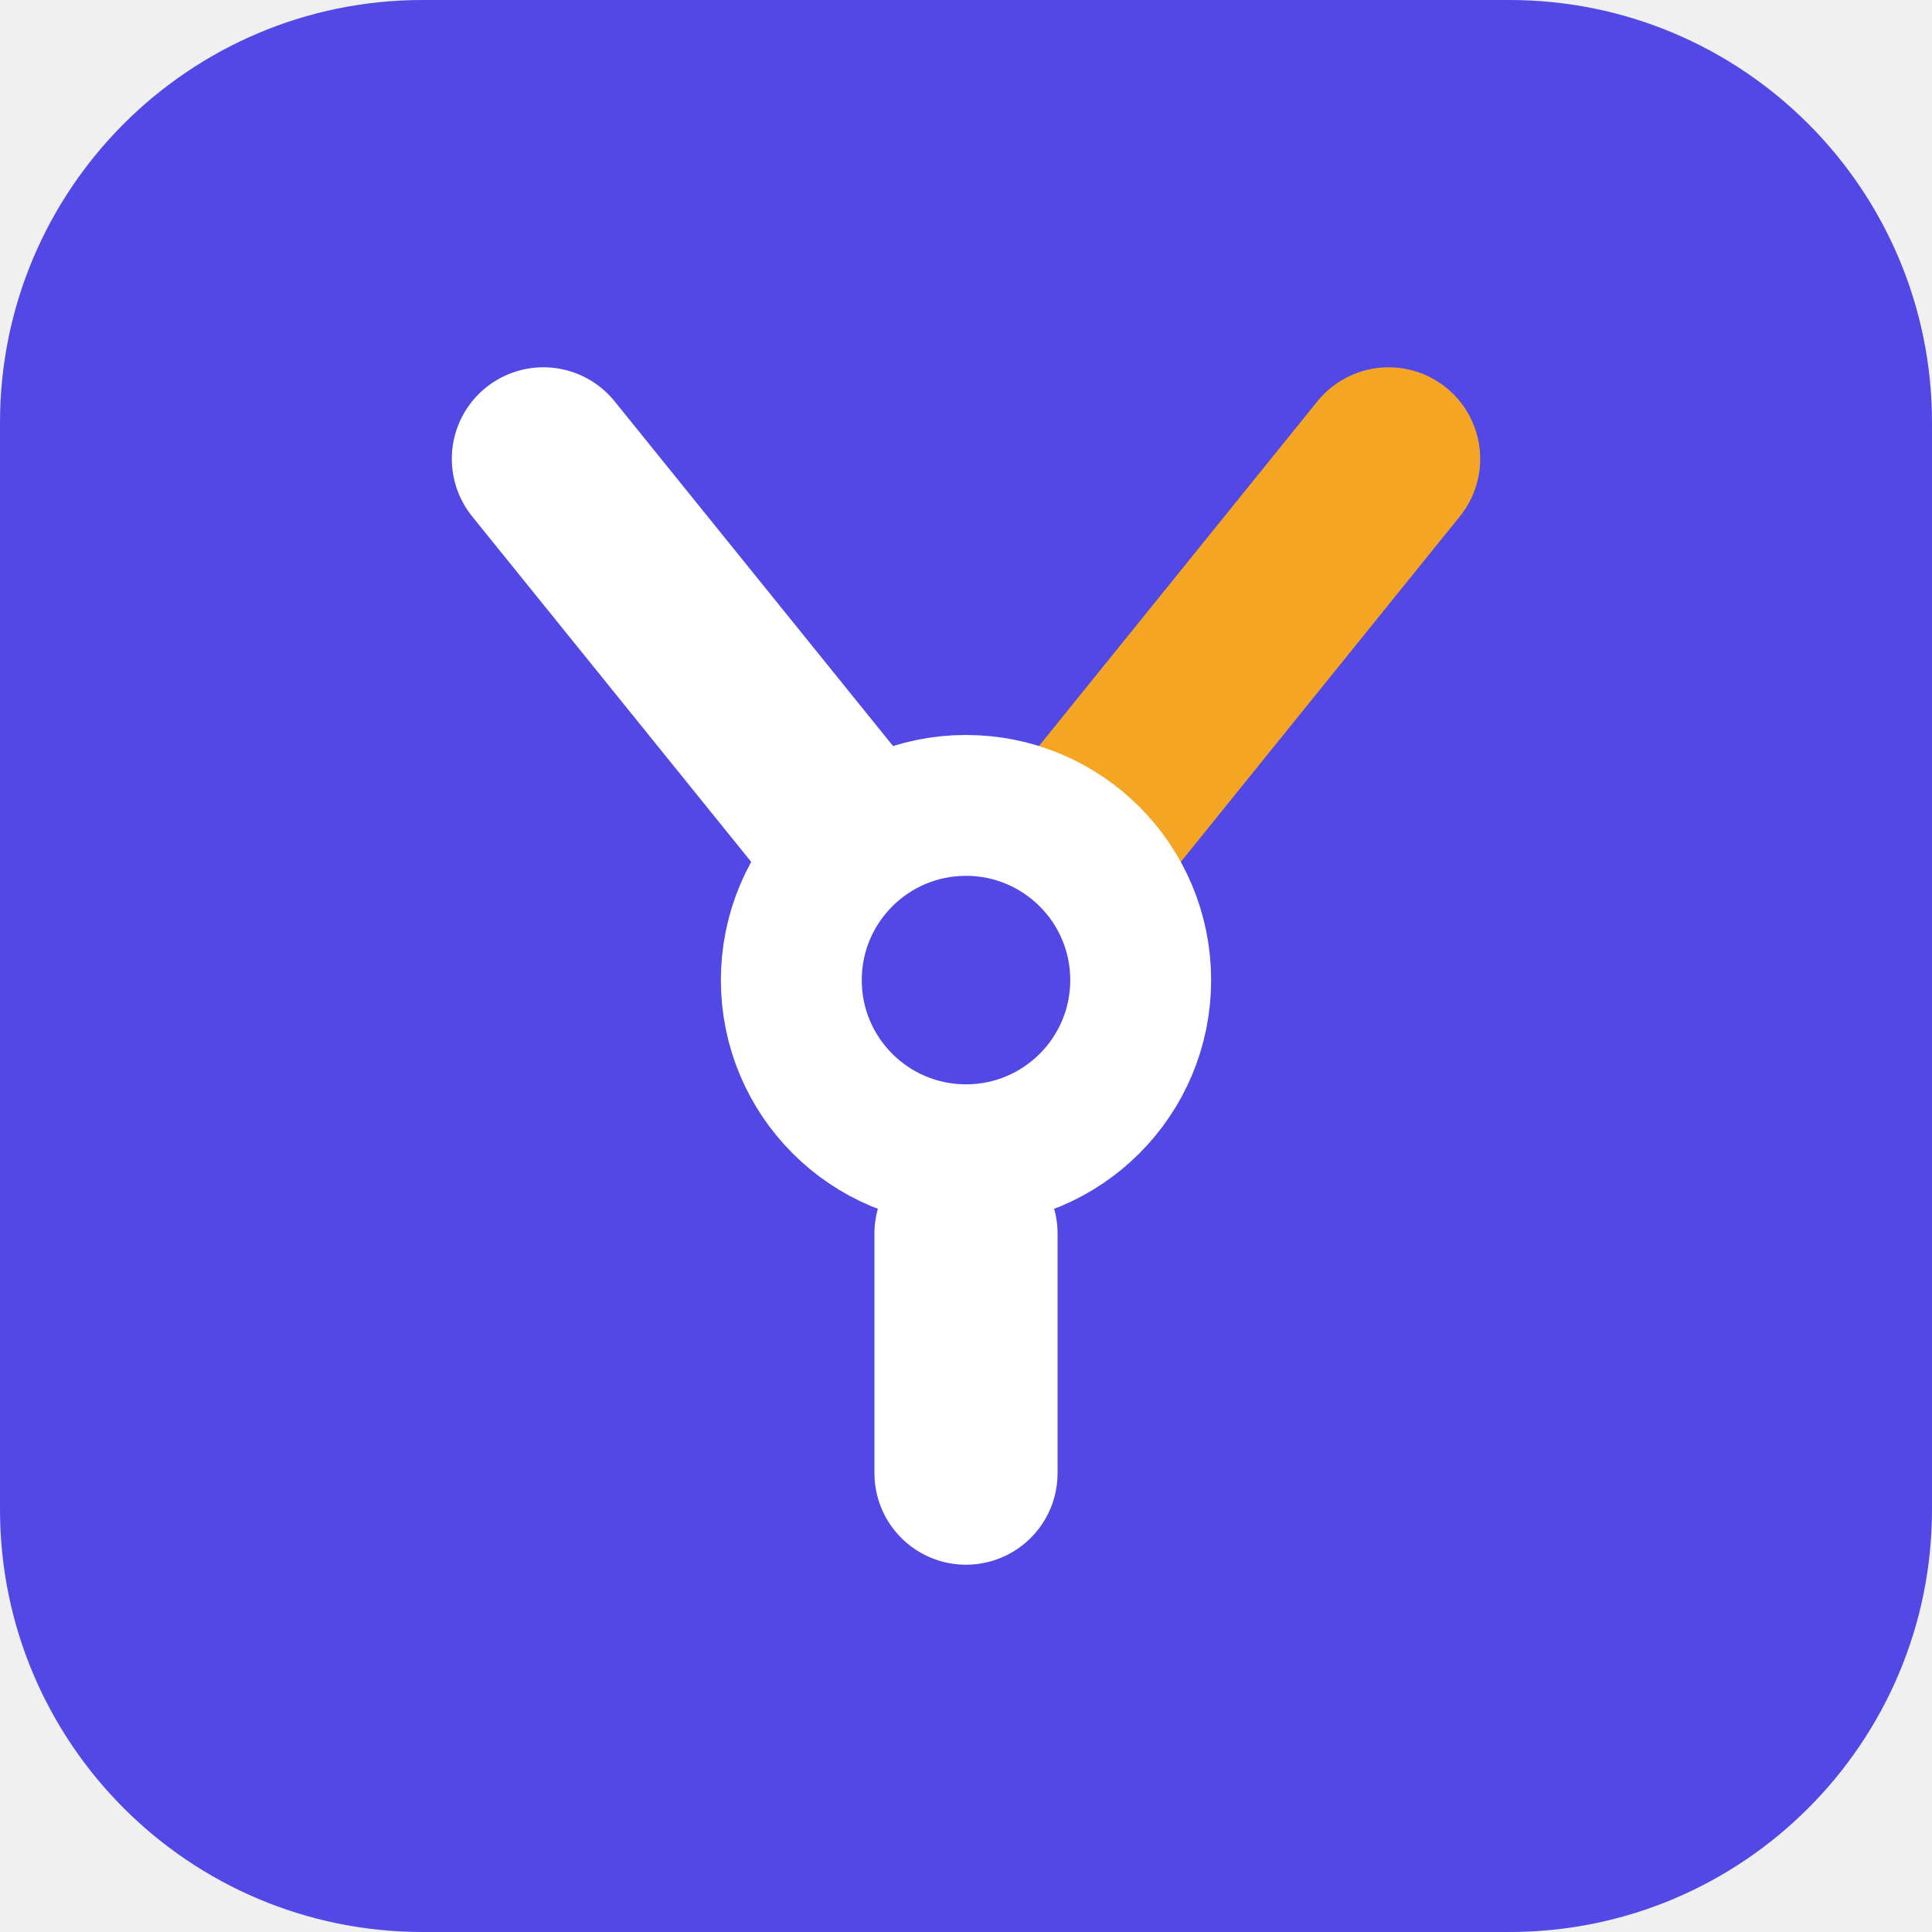
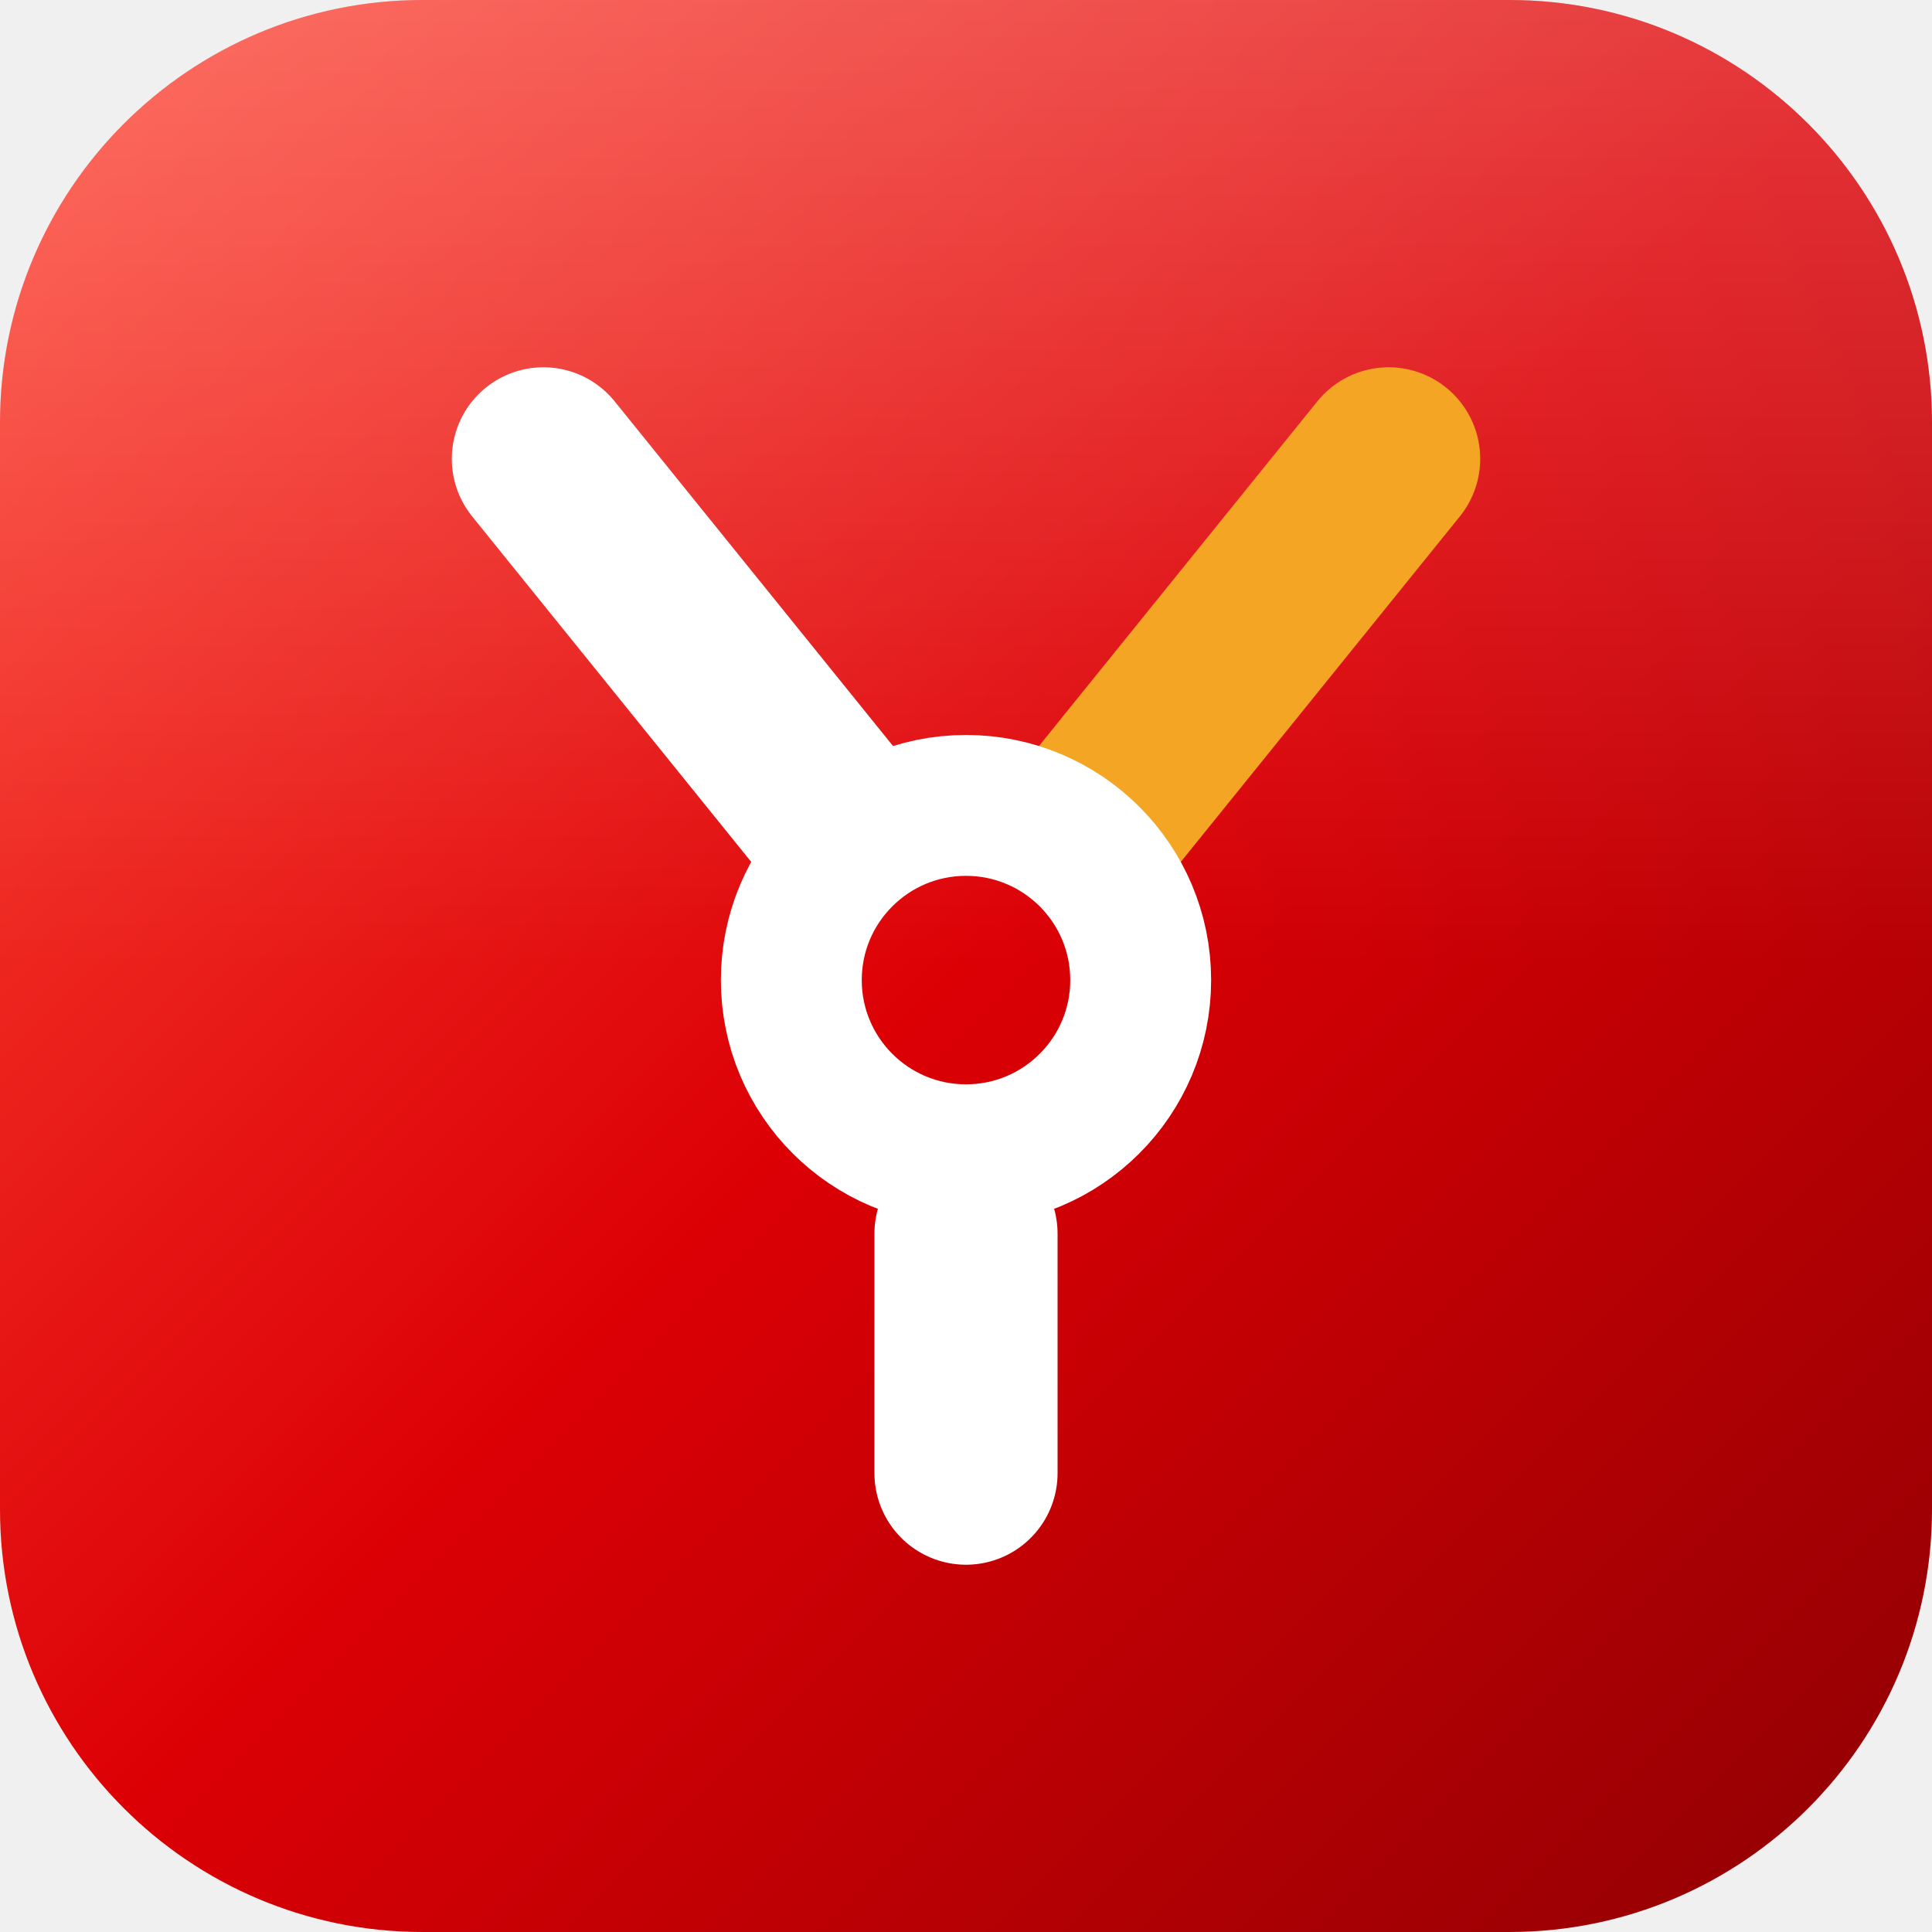
<svg xmlns="http://www.w3.org/2000/svg" viewBox="0 0 48 48" width="48" height="48" role="img" aria-label="Yaver">
-   <rect width="48" height="48" rx="10.5" fill="#5148E5" />
+   <defs>
+     <linearGradient id="yg" x1="0" y1="0" x2="1" y2="1">
+       <stop offset="0" stop-color="#FF4B3A" />
+       <stop offset=".5" stop-color="#DC0005" />
+       <stop offset="1" stop-color="#8E0003" />
+     </linearGradient>
+     <linearGradient id="ys" x1="0" y1="0" x2="0" y2="1">
+       <stop offset="0" stop-color="#fff" stop-opacity=".22" />
+       <stop offset=".5" stop-color="#fff" stop-opacity="0" />
+     </linearGradient>
+   </defs>
+   <rect width="48" height="48" rx="10.5" fill="url(#yg)" />
+   <rect width="48" height="48" rx="10.5" fill="url(#ys)" />
  <g transform="translate(7.20 7.20) scale(0.7)">
    <path d="M9 6 L19.5 19" fill="none" stroke="#FFFFFF" stroke-width="6.5" stroke-linecap="round" />
    <path d="M39 6 L28.5 19" fill="none" stroke="#F5A524" stroke-width="6.5" stroke-linecap="round" />
    <circle cx="24" cy="24.5" r="6.2" fill="none" stroke="#FFFFFF" stroke-width="5" />
    <path d="M24 33.5 V42" fill="none" stroke="#FFFFFF" stroke-width="6.5" stroke-linecap="round" />
  </g>
</svg>
